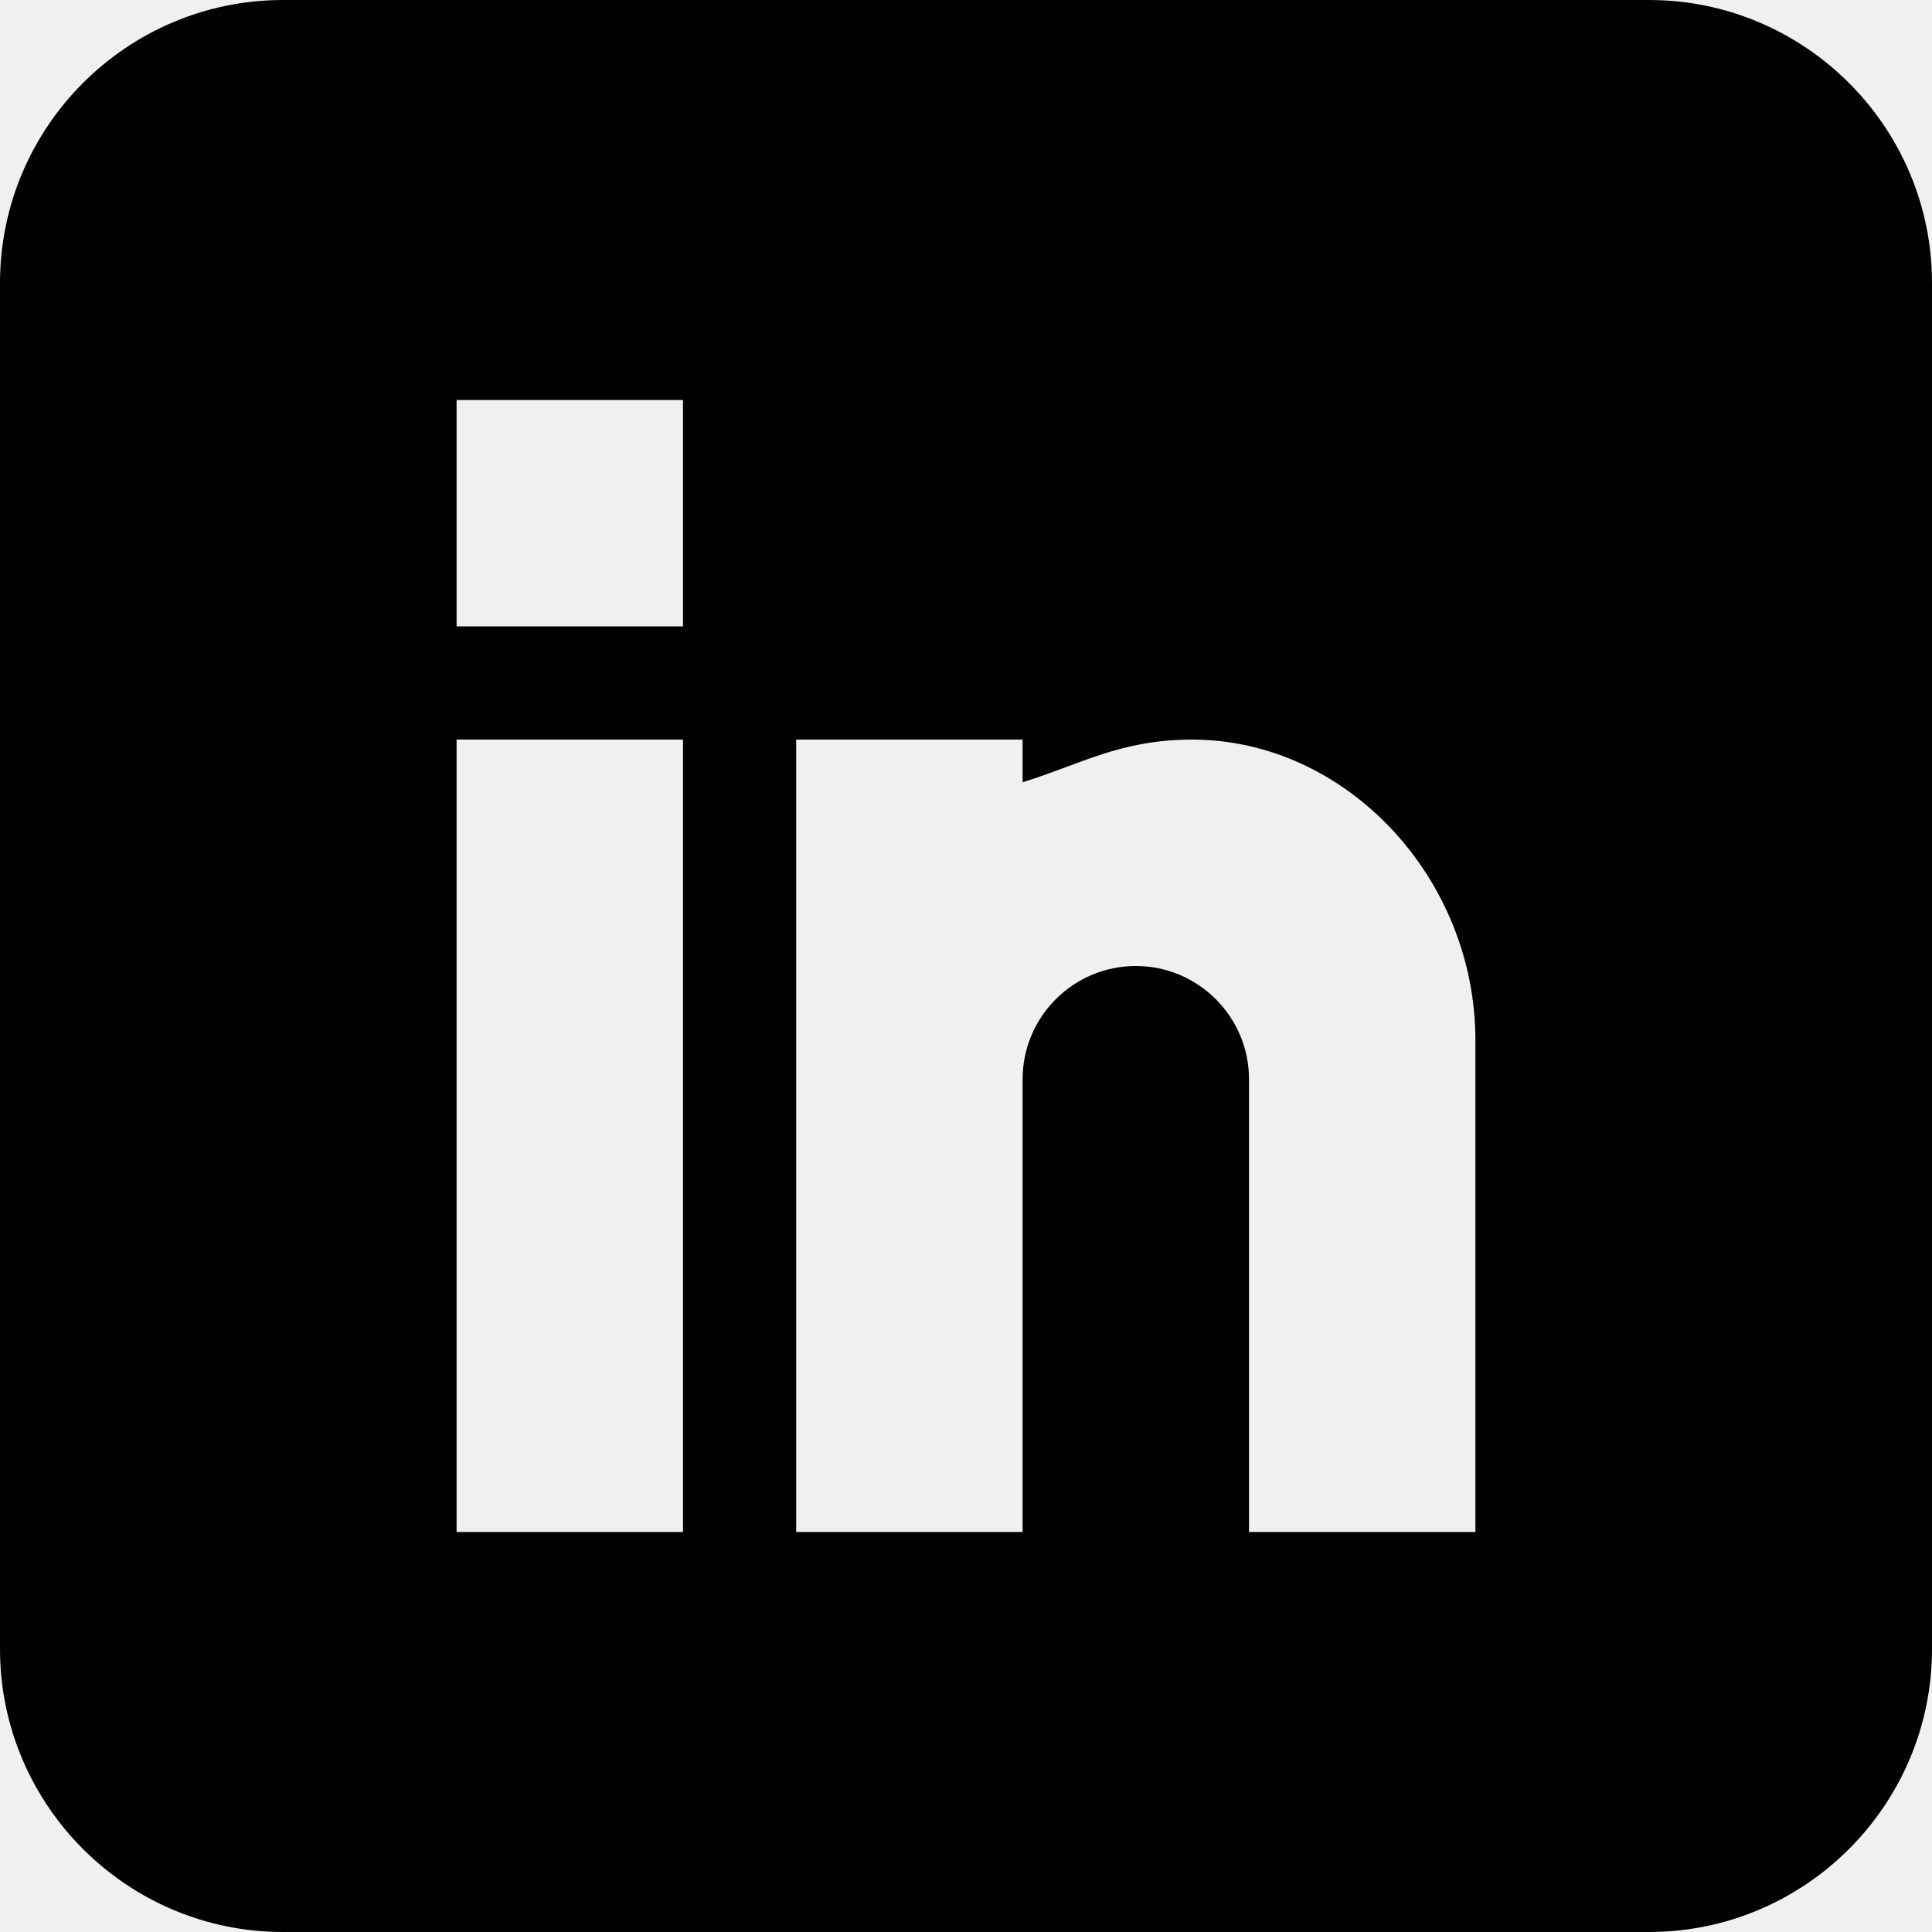
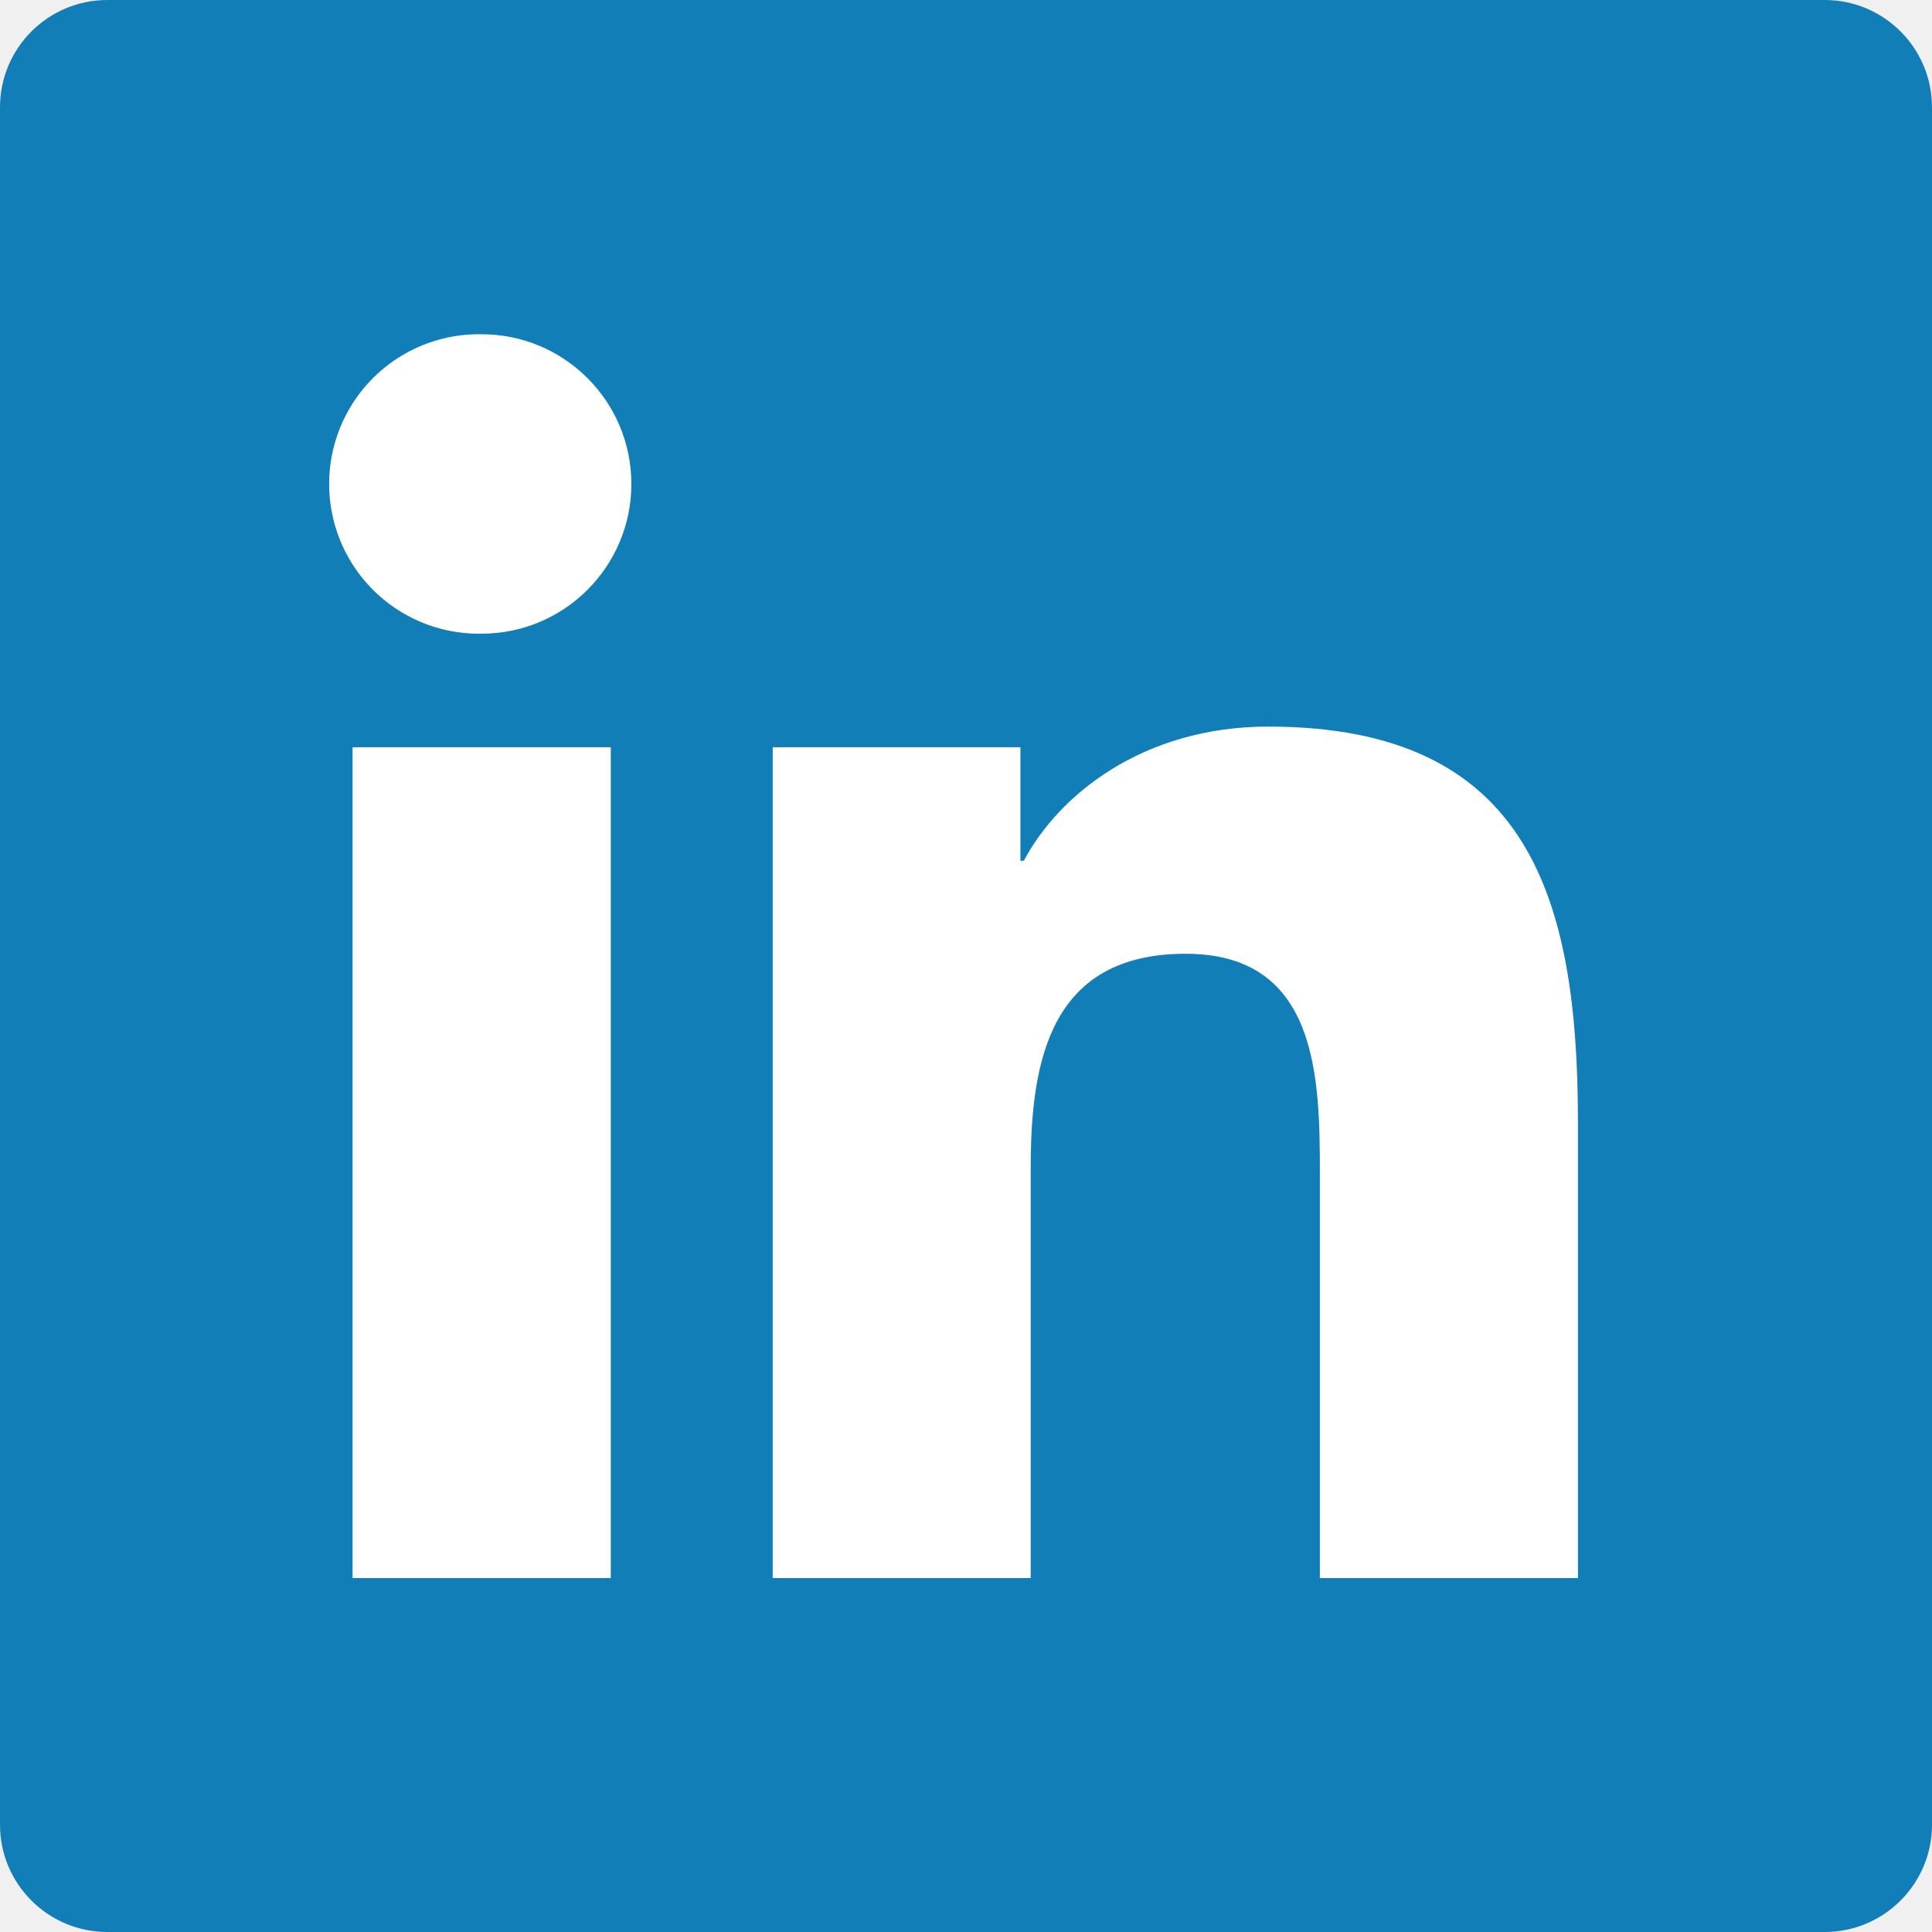
- <svg xmlns="http://www.w3.org/2000/svg" viewBox="0 0 512 512" width="512px" height="512px" class="">
-   <g>
-     <path d="m437 0h-362c-41.352 0-75 33.648-75 75v362c0 41.352 33.648 75 75 75h362c41.352 0 75-33.648 75-75v-362c0-41.352-33.648-75-75-75zm-256 406h-60v-210h60zm0-240h-60v-60h60zm210 240h-60v-120c0-16.539-13.461-30-30-30s-30 13.461-30 30v120h-60v-210h60v11.309c15.719-4.887 25.93-11.309 45-11.309 40.691.043 75 36.547 75 79.688zm0 0" data-original="#000000" class="active-path" data-old_color="#000000" fill="#000000" />
+ <svg xmlns="http://www.w3.org/2000/svg" width="72" height="72" viewBox="0 0 72 72" id="linkedin">
+   <g fill="none" fill-rule="evenodd">
+     <g>
+       <rect width="72" height="72" fill="#117EB8" rx="4" />
+       <path fill="#FFF" d="M13.139 27.848h9.623V58.81h-9.623V27.848zm4.813-15.391c3.077 0 5.577 2.5 5.577 5.577 0 3.08-2.5 5.581-5.577 5.581a5.58 5.58 0 1 1 0-11.158zm10.846 15.39h9.23v4.231h.128c1.285-2.434 4.424-5 9.105-5 9.744 0 11.544 6.413 11.544 14.75V58.81h-9.617V43.753c0-3.59-.066-8.209-5-8.209-5.007 0-5.776 3.911-5.776 7.95V58.81h-9.615V27.848z" />
+     </g>
  </g>
</svg>
